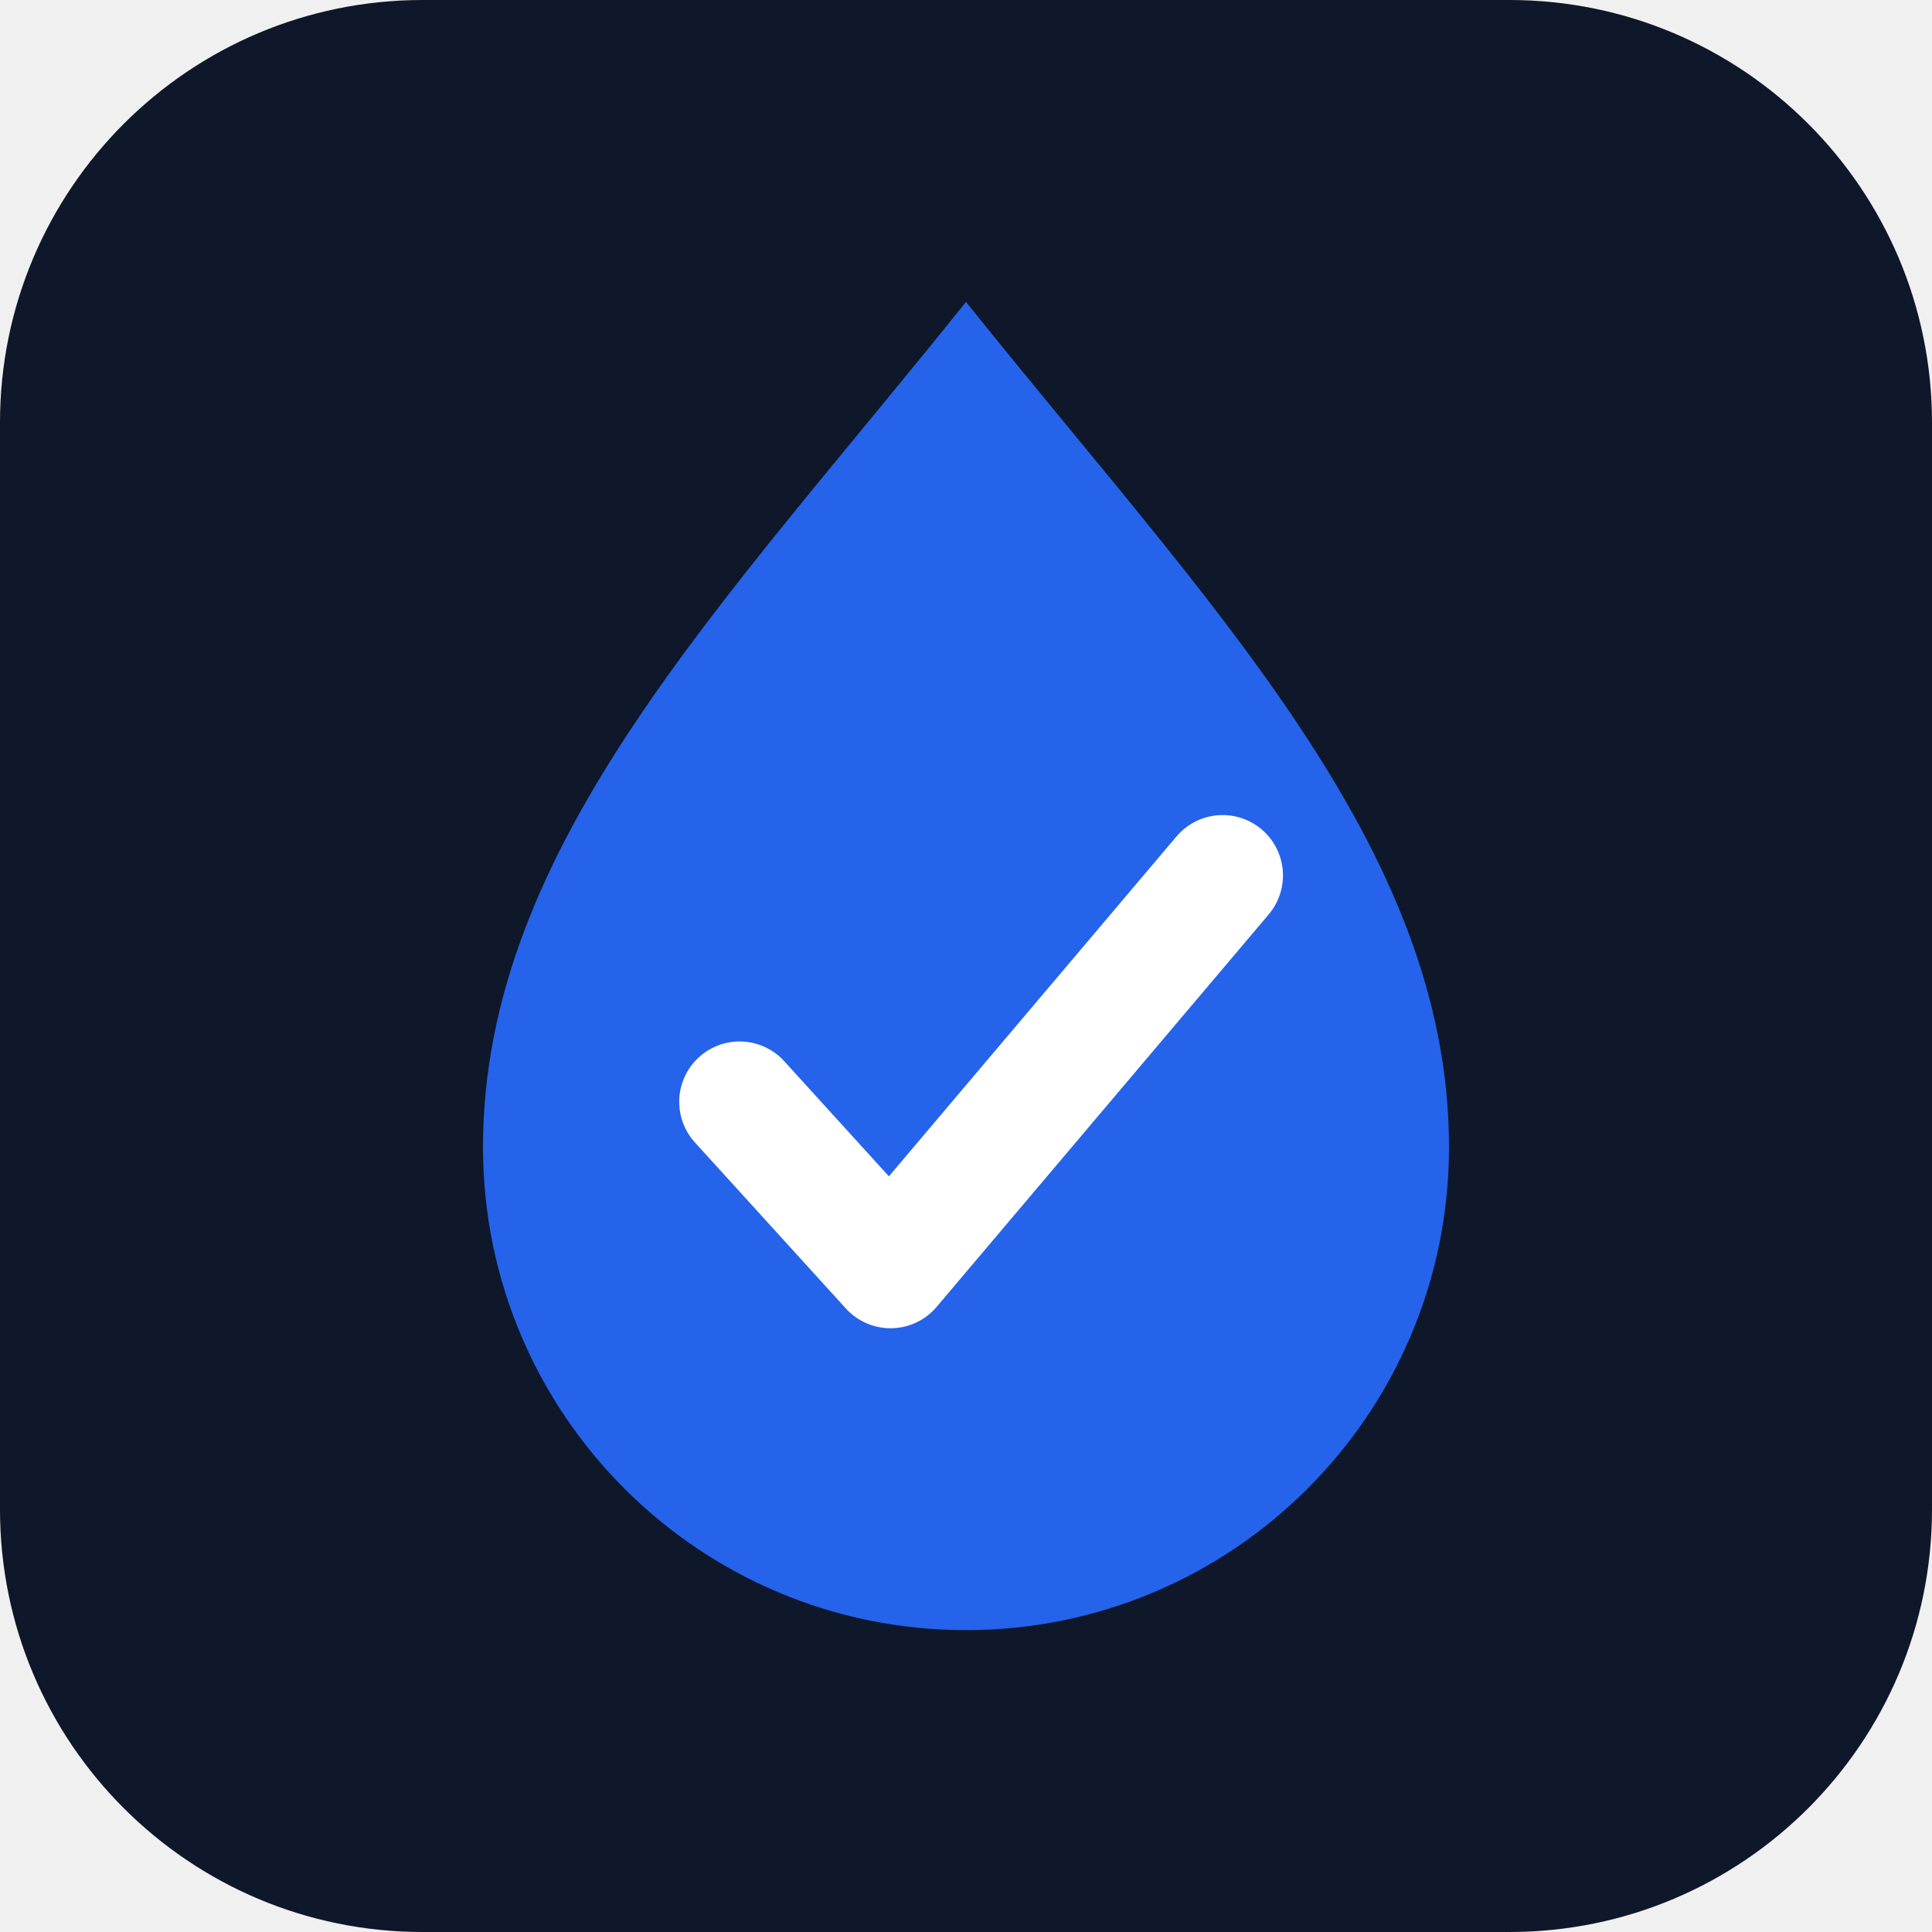
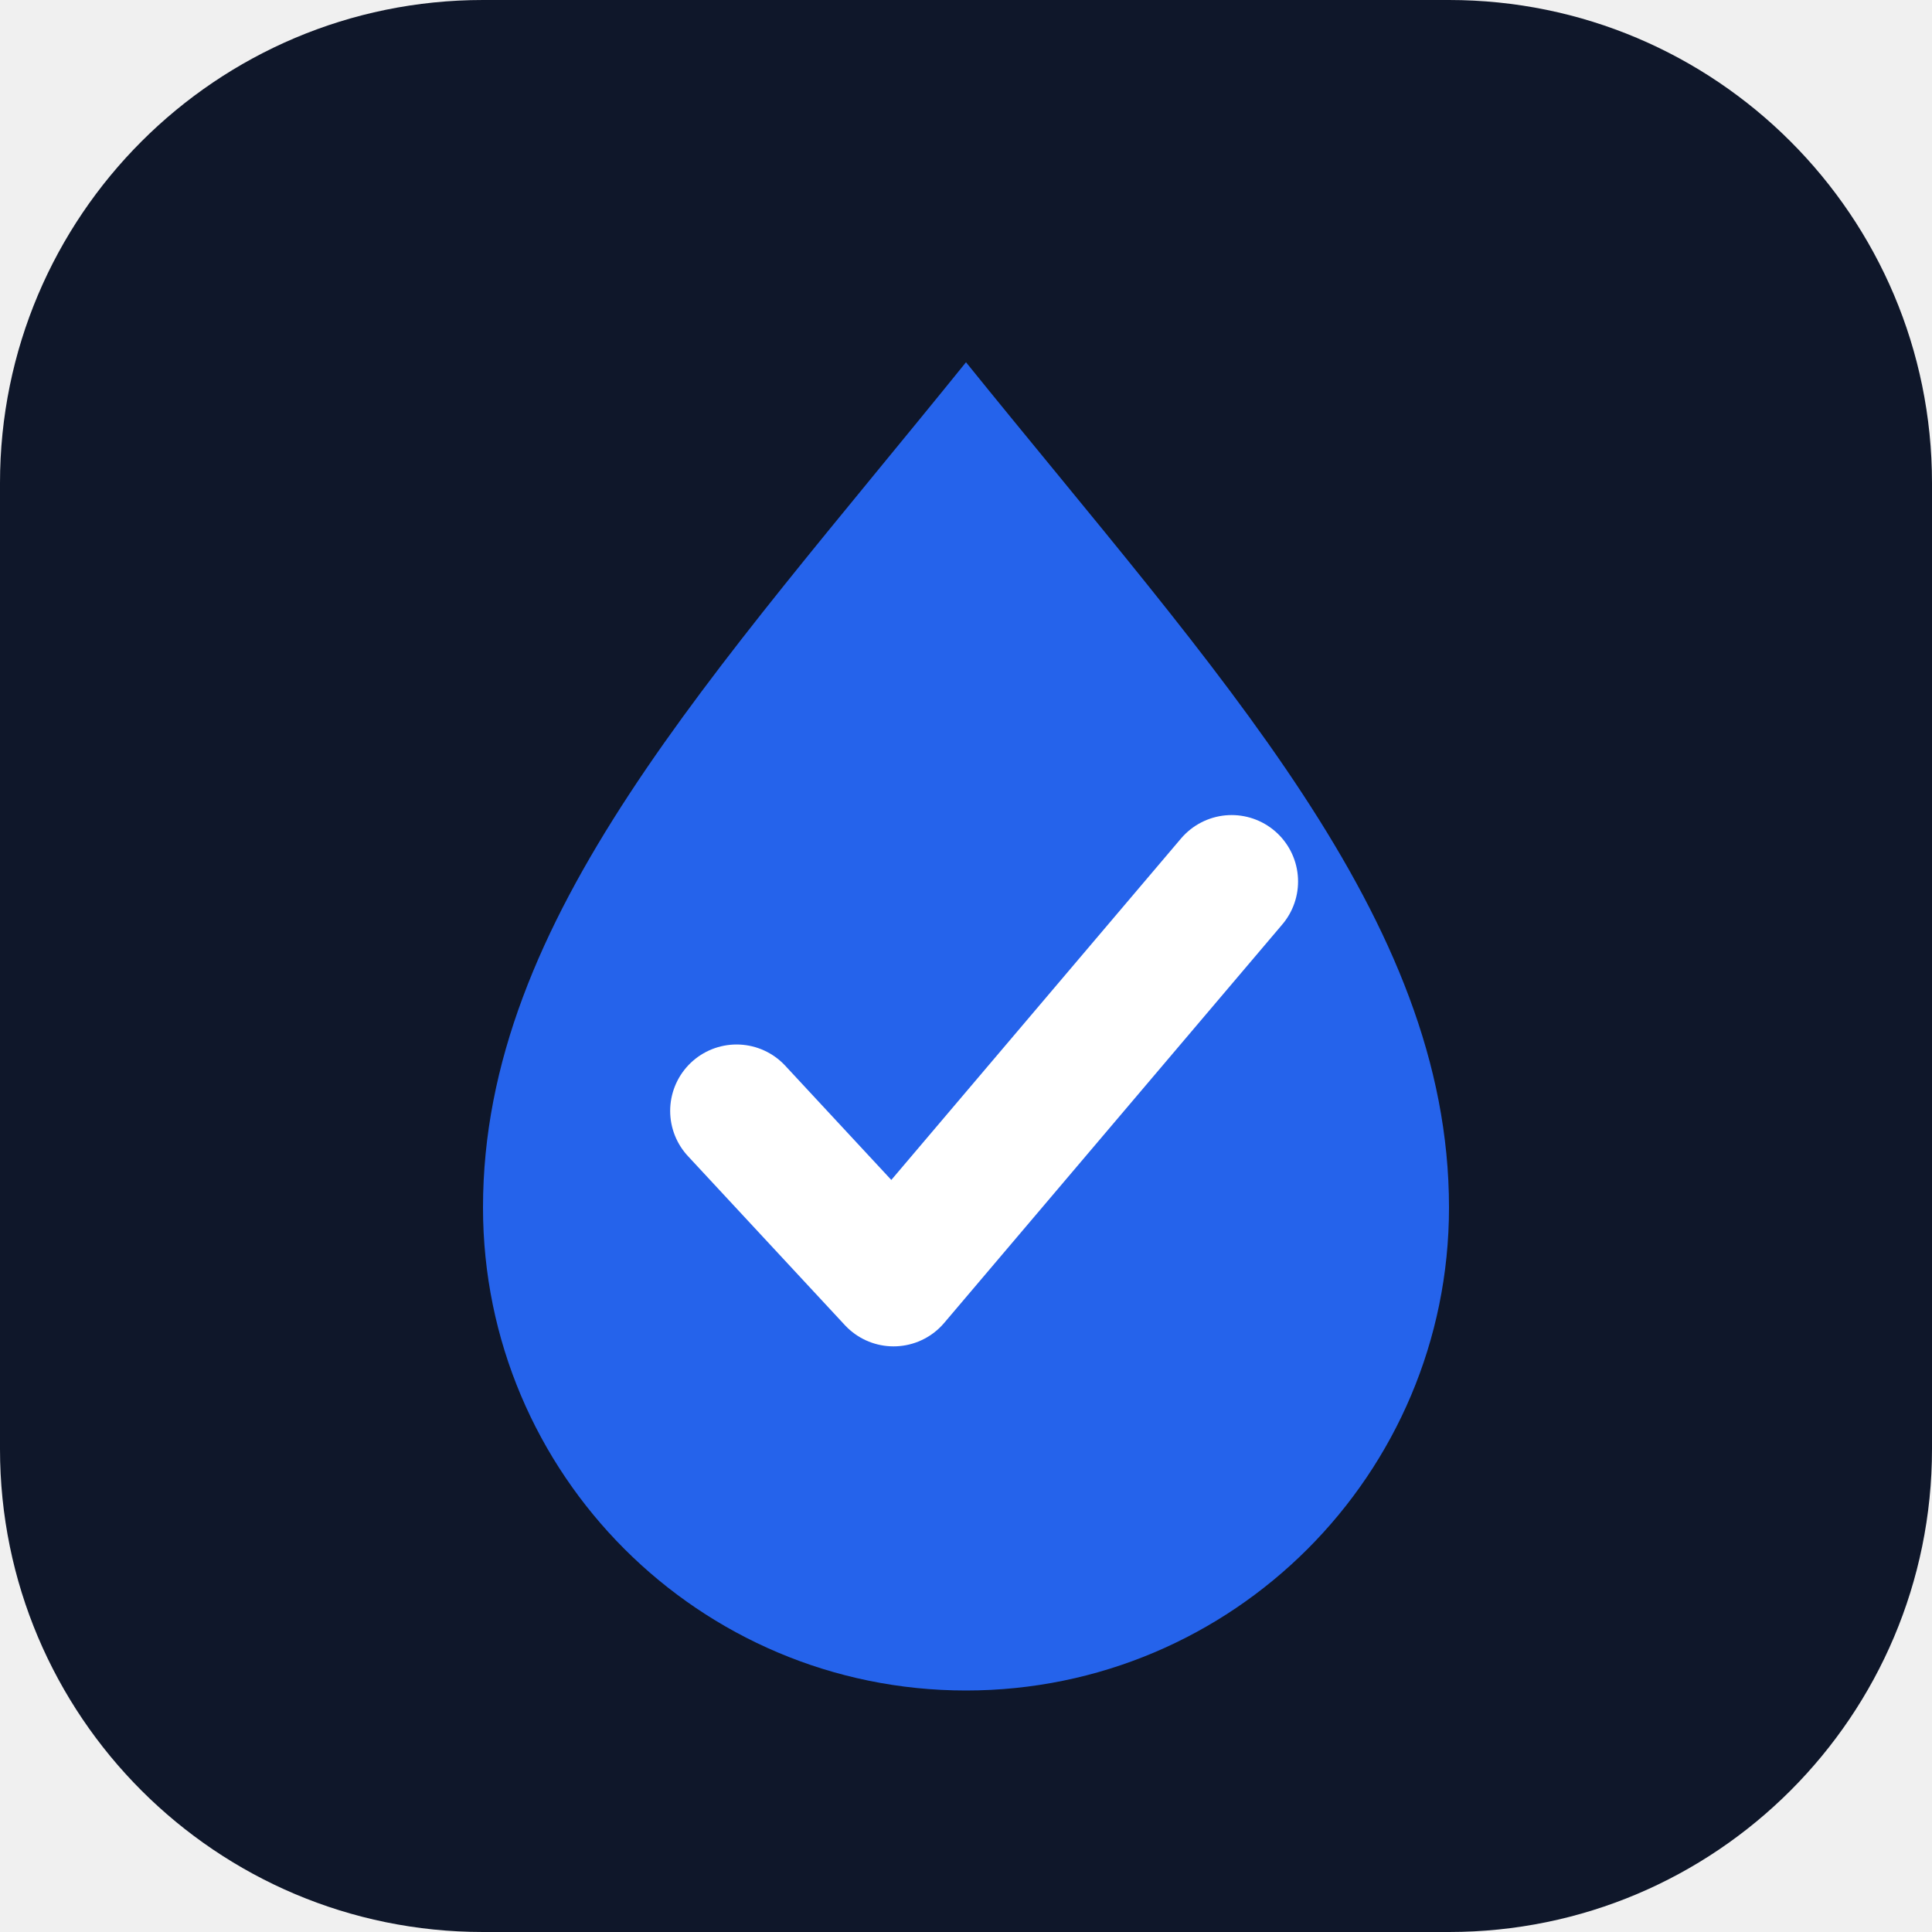
- <svg xmlns="http://www.w3.org/2000/svg" viewBox="0 0 64 64">
-   <rect width="64" height="64" rx="14" fill="#0f172a" />
-   <path d="M32 10c8 10 16 18 16 28a16 16 0 1 1-32 0c0-10 8-18 16-28z" fill="#2563eb" />
-   <path d="M24.5 36.5l5 5.5 11-13" fill="none" stroke="#ffffff" stroke-width="4" stroke-linecap="round" stroke-linejoin="round" />
+ <svg xmlns="http://www.w3.org/2000/svg" viewBox="0 0 32 32">
+   <rect width="32" height="32" rx="8" fill="#0f172a" />
+   <path d="M16 6c4.2 5.2 8 9.2 8 14a8 8 0 1 1-16 0c0-4.8 3.8-8.8 8-14z" fill="#2563eb" />
+   <path d="M12.2 18.4l2.6 2.8 5.6-6.6" fill="none" stroke="#ffffff" stroke-width="2.2" stroke-linecap="round" stroke-linejoin="round" />
</svg>
